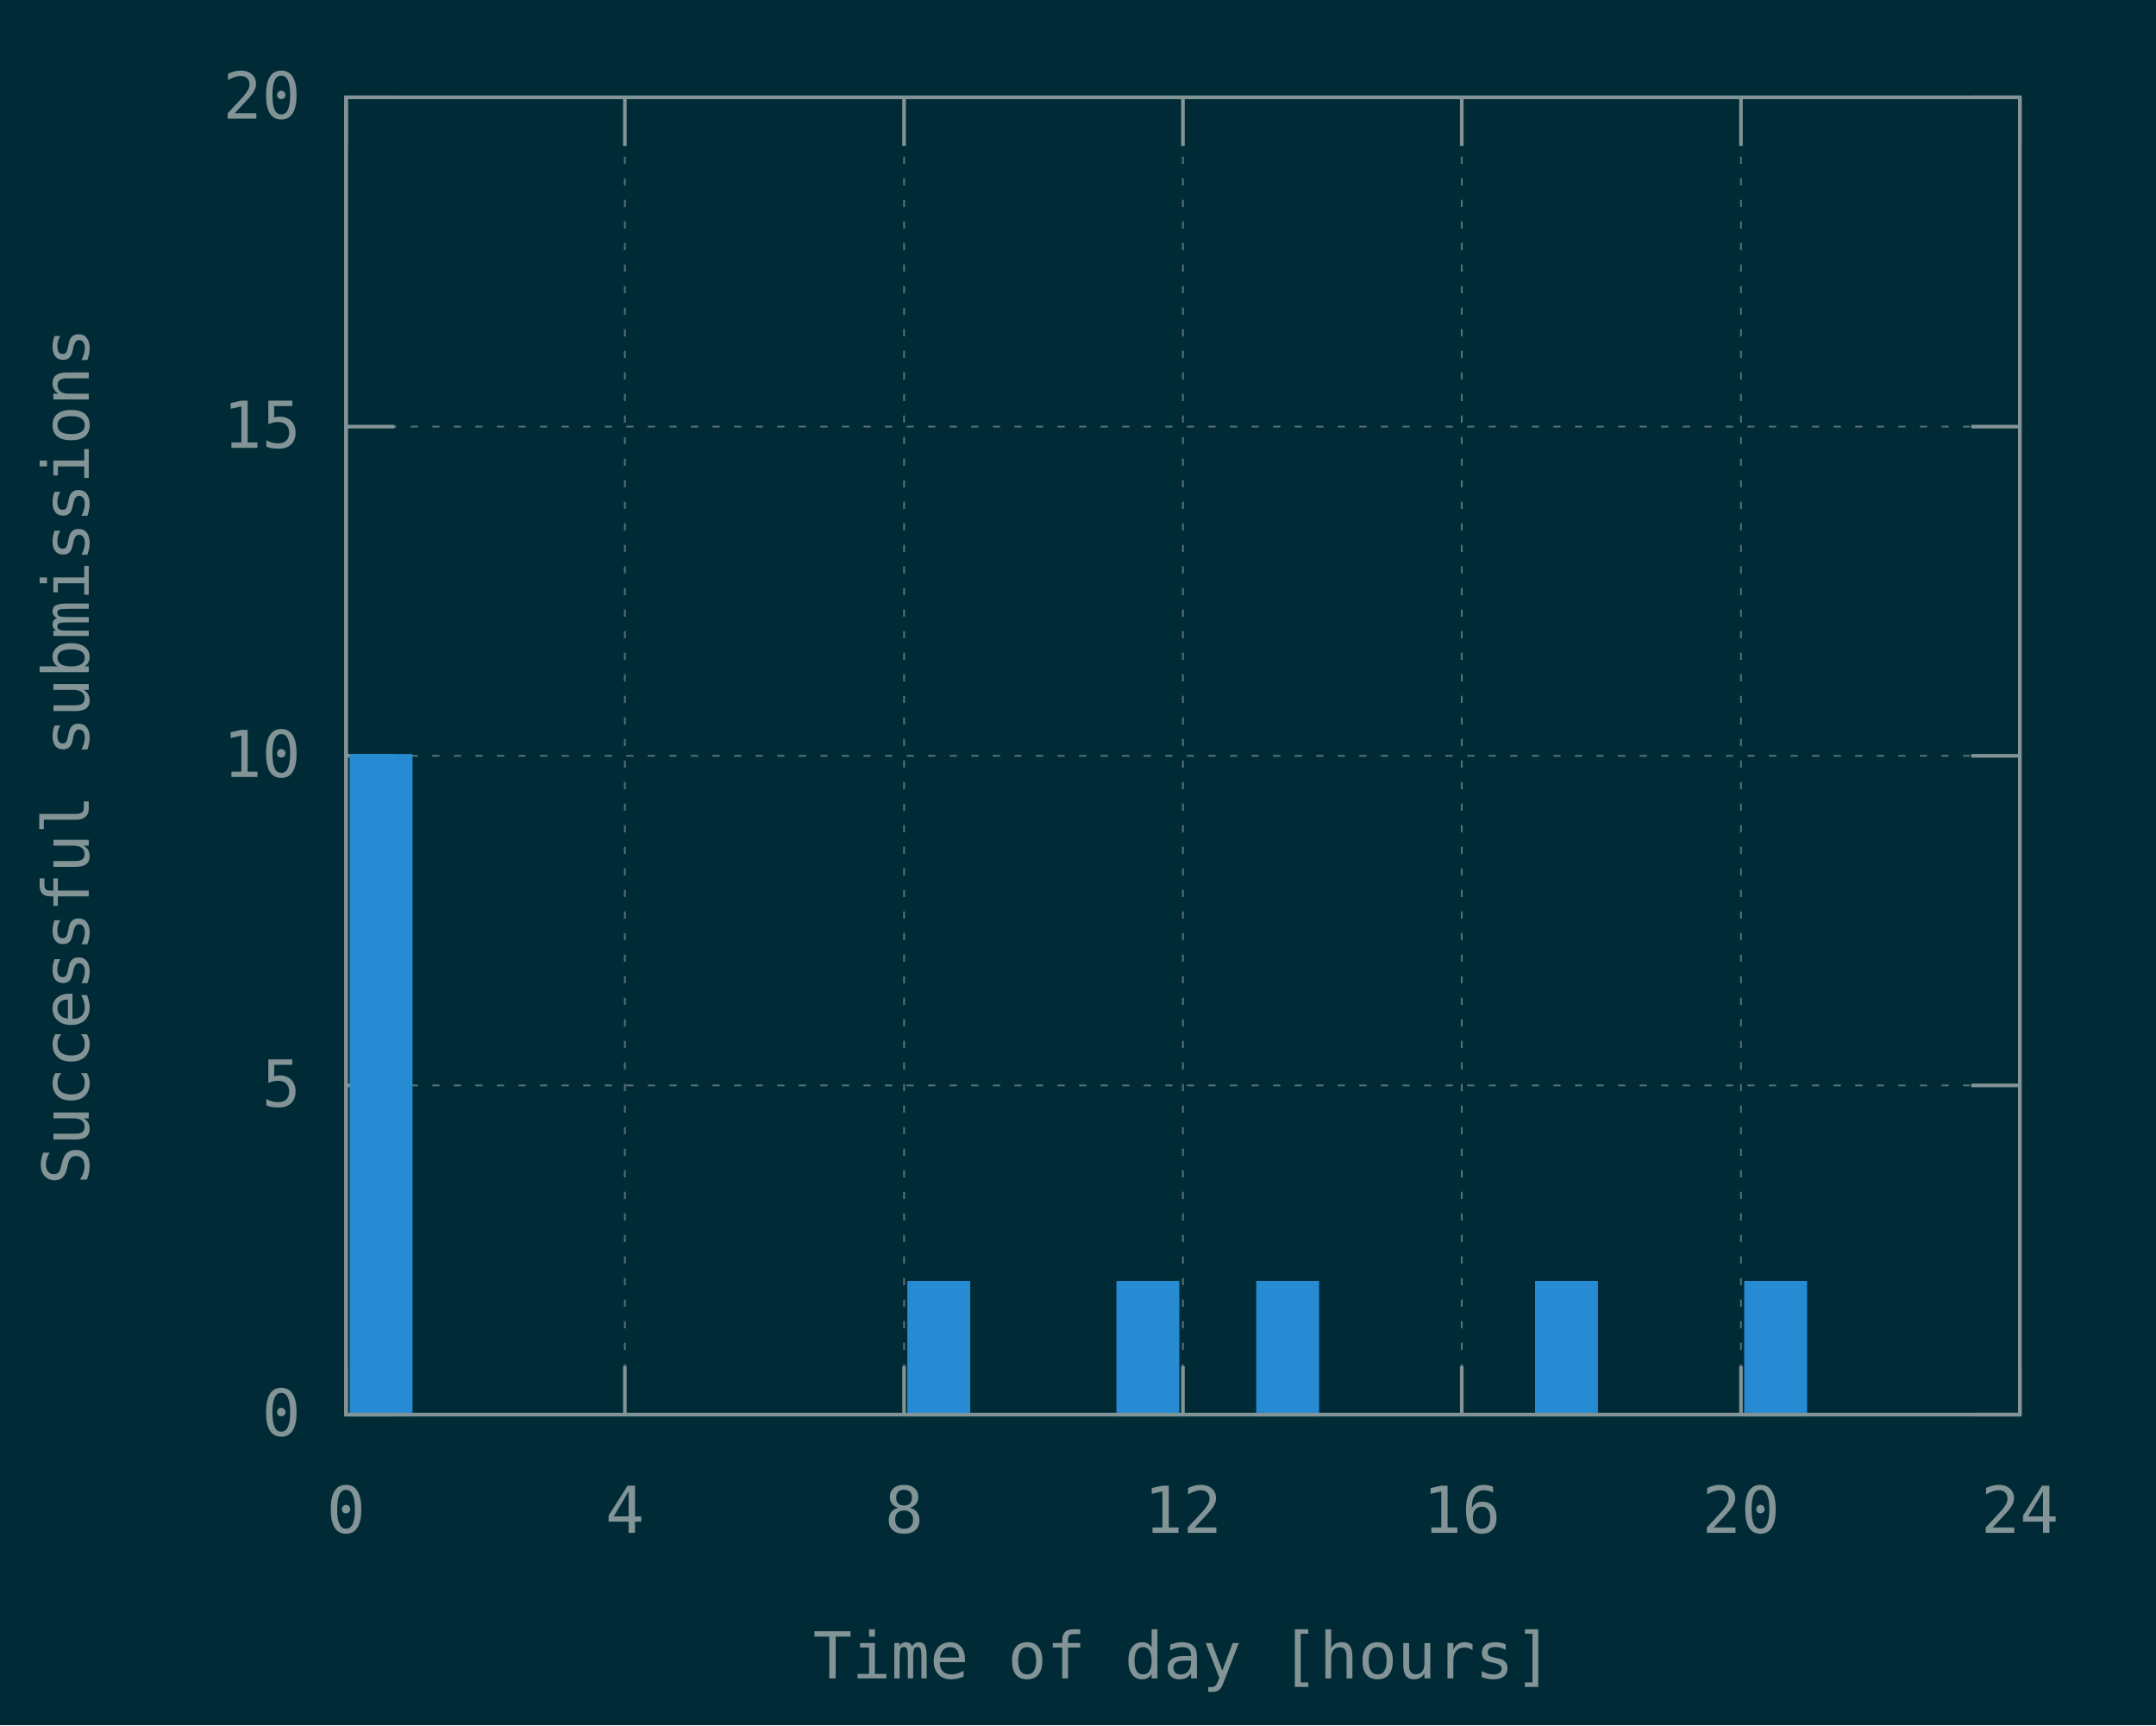
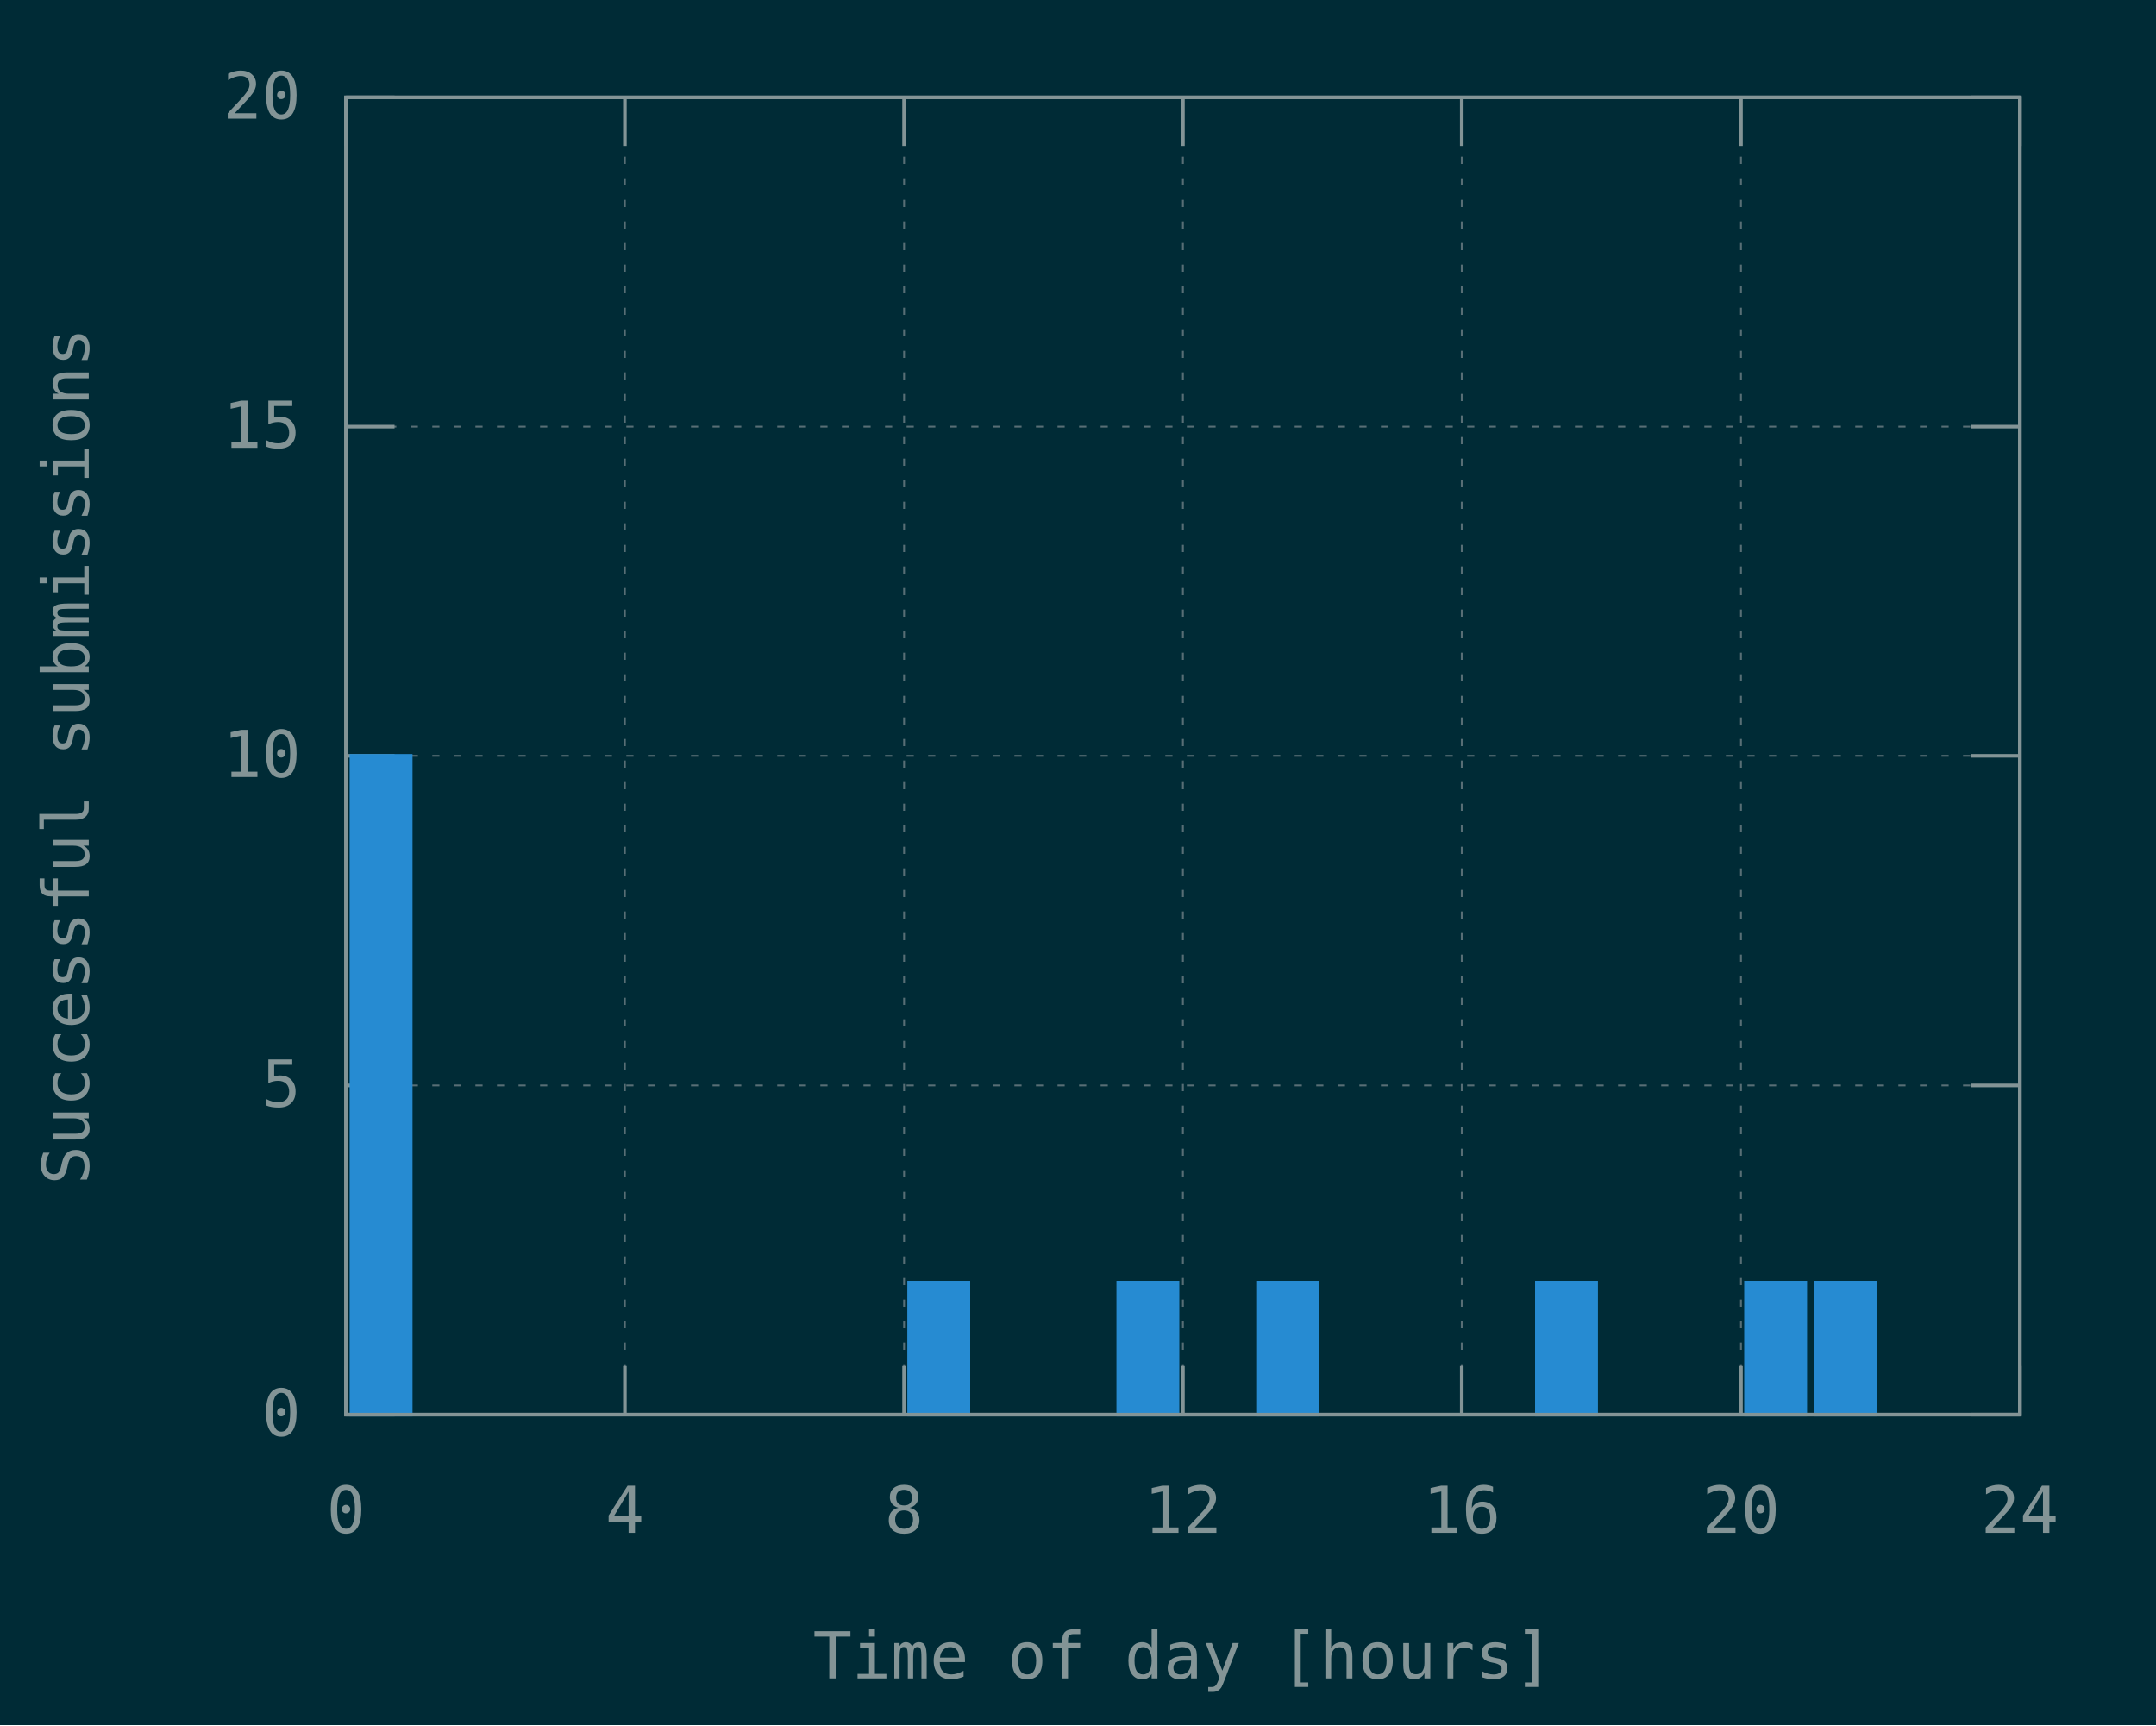
<svg xmlns="http://www.w3.org/2000/svg" xmlns:xlink="http://www.w3.org/1999/xlink" width="600" height="480" viewBox="0 0 600 480">
  <g id="gnuplot_canvas">
    <rect x="0" y="0" width="600" height="480" fill="#002b36" />
    <defs>
      <circle id="gpDot" r="0.5" stroke-width="0.5" stroke="currentColor" />
      <path id="gpPt0" stroke-width="0.148" stroke="currentColor" d="M-1,0 h2 M0,-1 v2" />
      <path id="gpPt1" stroke-width="0.148" stroke="currentColor" d="M-1,-1 L1,1 M1,-1 L-1,1" />
      <path id="gpPt2" stroke-width="0.148" stroke="currentColor" d="M-1,0 L1,0 M0,-1 L0,1 M-1,-1 L1,1 M-1,1 L1,-1" />
      <rect id="gpPt3" stroke-width="0.148" stroke="currentColor" x="-1" y="-1" width="2" height="2" />
      <rect id="gpPt4" stroke-width="0.148" stroke="currentColor" fill="currentColor" x="-1" y="-1" width="2" height="2" />
      <circle id="gpPt5" stroke-width="0.148" stroke="currentColor" cx="0" cy="0" r="1" />
      <use xlink:href="#gpPt5" id="gpPt6" fill="currentColor" stroke="none" />
      <path id="gpPt7" stroke-width="0.148" stroke="currentColor" d="M0,-1.33 L-1.33,0.67 L1.33,0.67 z" />
      <use xlink:href="#gpPt7" id="gpPt8" fill="currentColor" stroke="none" />
      <use xlink:href="#gpPt7" id="gpPt9" stroke="currentColor" transform="rotate(180)" />
      <use xlink:href="#gpPt9" id="gpPt10" fill="currentColor" stroke="none" />
      <use xlink:href="#gpPt3" id="gpPt11" stroke="currentColor" transform="rotate(45)" />
      <use xlink:href="#gpPt11" id="gpPt12" fill="currentColor" stroke="none" />
      <path id="gpPt13" stroke-width="0.148" stroke="currentColor" d="M0,1.330 L1.265,0.411 L0.782,-1.067 L-0.782,-1.076 L-1.265,0.411 z" />
      <use xlink:href="#gpPt13" id="gpPt14" fill="currentColor" stroke="none" />
      <filter id="textbox" filterUnits="objectBoundingBox" x="0" y="0" height="1" width="1">
        <feFlood flood-color="#002B36" flood-opacity="1" result="bgnd" />
        <feComposite in="SourceGraphic" in2="bgnd" operator="atop" />
      </filter>
      <filter id="greybox" filterUnits="objectBoundingBox" x="0" y="0" height="1" width="1">
        <feFlood flood-color="lightgrey" flood-opacity="1" result="grey" />
        <feComposite in="SourceGraphic" in2="grey" operator="atop" />
      </filter>
    </defs>
    <g fill="none" color="#002B36" stroke="currentColor" stroke-width="1.00" stroke-linecap="butt" stroke-linejoin="miter">
</g>
    <g fill="none" color="black" stroke="currentColor" stroke-width="1.00" stroke-linecap="butt" stroke-linejoin="miter">
</g>
    <g fill="none" color="black" stroke="rgb(131, 148, 150)" stroke-width="0.50" stroke-linecap="butt" stroke-linejoin="miter">
</g>
    <g fill="none" color="gray" stroke="currentColor" stroke-width="0.50" stroke-linecap="butt" stroke-linejoin="miter">
      <path stroke="rgb( 88, 110, 117)" stroke-dasharray="2,4" class="gridline" d="M96.3,393.6 L562.1,393.6  " />
    </g>
    <g fill="none" color="gray" stroke="rgb( 88, 110, 117)" stroke-width="1.00" stroke-linecap="butt" stroke-linejoin="miter">
</g>
    <g fill="none" color="black" stroke="currentColor" stroke-width="1.00" stroke-linecap="butt" stroke-linejoin="miter">
      <path stroke="rgb(131, 148, 150)" d="M96.3,393.6 L109.8,393.6 M562.1,393.6 L548.6,393.6  " />
      <g transform="translate(83.7,399.5)" stroke="none" fill="rgb(131,148,150)" font-family="Inconsolata" font-size="18.00" text-anchor="end">
        <text>
          <tspan font-family="Inconsolata"> 0</tspan>
        </text>
      </g>
    </g>
    <g fill="none" color="black" stroke="currentColor" stroke-width="1.00" stroke-linecap="butt" stroke-linejoin="miter">
</g>
    <g fill="none" color="black" stroke="rgb(131, 148, 150)" stroke-width="0.50" stroke-linecap="butt" stroke-linejoin="miter">
</g>
    <g fill="none" color="gray" stroke="currentColor" stroke-width="0.50" stroke-linecap="butt" stroke-linejoin="miter">
      <path stroke="rgb( 88, 110, 117)" stroke-dasharray="2,4" class="gridline" d="M96.3,302.0 L562.1,302.0  " />
    </g>
    <g fill="none" color="gray" stroke="rgb( 88, 110, 117)" stroke-width="1.00" stroke-linecap="butt" stroke-linejoin="miter">
</g>
    <g fill="none" color="black" stroke="currentColor" stroke-width="1.00" stroke-linecap="butt" stroke-linejoin="miter">
      <path stroke="rgb(131, 148, 150)" d="M96.3,302.0 L109.8,302.0 M562.1,302.0 L548.6,302.0  " />
      <g transform="translate(83.7,307.9)" stroke="none" fill="rgb(131,148,150)" font-family="Inconsolata" font-size="18.00" text-anchor="end">
        <text>
          <tspan font-family="Inconsolata"> 5</tspan>
        </text>
      </g>
    </g>
    <g fill="none" color="black" stroke="currentColor" stroke-width="1.00" stroke-linecap="butt" stroke-linejoin="miter">
</g>
    <g fill="none" color="black" stroke="rgb(131, 148, 150)" stroke-width="0.50" stroke-linecap="butt" stroke-linejoin="miter">
</g>
    <g fill="none" color="gray" stroke="currentColor" stroke-width="0.50" stroke-linecap="butt" stroke-linejoin="miter">
      <path stroke="rgb( 88, 110, 117)" stroke-dasharray="2,4" class="gridline" d="M96.3,210.3 L562.1,210.3  " />
    </g>
    <g fill="none" color="gray" stroke="rgb( 88, 110, 117)" stroke-width="1.00" stroke-linecap="butt" stroke-linejoin="miter">
</g>
    <g fill="none" color="black" stroke="currentColor" stroke-width="1.00" stroke-linecap="butt" stroke-linejoin="miter">
      <path stroke="rgb(131, 148, 150)" d="M96.3,210.3 L109.8,210.3 M562.1,210.3 L548.6,210.3  " />
      <g transform="translate(83.7,216.2)" stroke="none" fill="rgb(131,148,150)" font-family="Inconsolata" font-size="18.00" text-anchor="end">
        <text>
          <tspan font-family="Inconsolata"> 10</tspan>
        </text>
      </g>
    </g>
    <g fill="none" color="black" stroke="currentColor" stroke-width="1.00" stroke-linecap="butt" stroke-linejoin="miter">
</g>
    <g fill="none" color="black" stroke="rgb(131, 148, 150)" stroke-width="0.50" stroke-linecap="butt" stroke-linejoin="miter">
</g>
    <g fill="none" color="gray" stroke="currentColor" stroke-width="0.50" stroke-linecap="butt" stroke-linejoin="miter">
      <path stroke="rgb( 88, 110, 117)" stroke-dasharray="2,4" class="gridline" d="M96.3,118.7 L562.1,118.7  " />
    </g>
    <g fill="none" color="gray" stroke="rgb( 88, 110, 117)" stroke-width="1.00" stroke-linecap="butt" stroke-linejoin="miter">
</g>
    <g fill="none" color="black" stroke="currentColor" stroke-width="1.00" stroke-linecap="butt" stroke-linejoin="miter">
      <path stroke="rgb(131, 148, 150)" d="M96.3,118.7 L109.8,118.7 M562.1,118.7 L548.6,118.7  " />
      <g transform="translate(83.7,124.6)" stroke="none" fill="rgb(131,148,150)" font-family="Inconsolata" font-size="18.00" text-anchor="end">
        <text>
          <tspan font-family="Inconsolata"> 15</tspan>
        </text>
      </g>
    </g>
    <g fill="none" color="black" stroke="currentColor" stroke-width="1.00" stroke-linecap="butt" stroke-linejoin="miter">
</g>
    <g fill="none" color="black" stroke="rgb(131, 148, 150)" stroke-width="0.50" stroke-linecap="butt" stroke-linejoin="miter">
</g>
    <g fill="none" color="gray" stroke="currentColor" stroke-width="0.50" stroke-linecap="butt" stroke-linejoin="miter">
      <path stroke="rgb( 88, 110, 117)" stroke-dasharray="2,4" class="gridline" d="M96.3,27.1 L562.1,27.1  " />
    </g>
    <g fill="none" color="gray" stroke="rgb( 88, 110, 117)" stroke-width="1.00" stroke-linecap="butt" stroke-linejoin="miter">
</g>
    <g fill="none" color="black" stroke="currentColor" stroke-width="1.00" stroke-linecap="butt" stroke-linejoin="miter">
      <path stroke="rgb(131, 148, 150)" d="M96.3,27.1 L109.8,27.1 M562.1,27.1 L548.6,27.1  " />
      <g transform="translate(83.7,33.0)" stroke="none" fill="rgb(131,148,150)" font-family="Inconsolata" font-size="18.00" text-anchor="end">
        <text>
          <tspan font-family="Inconsolata"> 20</tspan>
        </text>
      </g>
    </g>
    <g fill="none" color="black" stroke="currentColor" stroke-width="1.00" stroke-linecap="butt" stroke-linejoin="miter">
</g>
    <g fill="none" color="black" stroke="rgb(131, 148, 150)" stroke-width="0.50" stroke-linecap="butt" stroke-linejoin="miter">
</g>
    <g fill="none" color="gray" stroke="currentColor" stroke-width="0.50" stroke-linecap="butt" stroke-linejoin="miter">
      <path stroke="rgb( 88, 110, 117)" stroke-dasharray="2,4" class="gridline" d="M96.3,393.6 L96.3,27.1  " />
    </g>
    <g fill="none" color="gray" stroke="rgb( 88, 110, 117)" stroke-width="1.00" stroke-linecap="butt" stroke-linejoin="miter">
</g>
    <g fill="none" color="black" stroke="currentColor" stroke-width="1.00" stroke-linecap="butt" stroke-linejoin="miter">
      <path stroke="rgb(131, 148, 150)" d="M96.3,393.6 L96.3,380.1 M96.3,27.1 L96.3,40.6  " />
      <g transform="translate(96.3,426.5)" stroke="none" fill="rgb(131,148,150)" font-family="Inconsolata" font-size="18.00" text-anchor="middle">
        <text>
          <tspan font-family="Inconsolata"> 0</tspan>
        </text>
      </g>
    </g>
    <g fill="none" color="black" stroke="currentColor" stroke-width="1.00" stroke-linecap="butt" stroke-linejoin="miter">
</g>
    <g fill="none" color="black" stroke="rgb(131, 148, 150)" stroke-width="0.50" stroke-linecap="butt" stroke-linejoin="miter">
</g>
    <g fill="none" color="gray" stroke="currentColor" stroke-width="0.50" stroke-linecap="butt" stroke-linejoin="miter">
      <path stroke="rgb( 88, 110, 117)" stroke-dasharray="2,4" class="gridline" d="M173.9,393.6 L173.9,27.1  " />
    </g>
    <g fill="none" color="gray" stroke="rgb( 88, 110, 117)" stroke-width="1.00" stroke-linecap="butt" stroke-linejoin="miter">
</g>
    <g fill="none" color="black" stroke="currentColor" stroke-width="1.00" stroke-linecap="butt" stroke-linejoin="miter">
      <path stroke="rgb(131, 148, 150)" d="M173.9,393.6 L173.9,380.1 M173.9,27.1 L173.9,40.6  " />
      <g transform="translate(173.9,426.5)" stroke="none" fill="rgb(131,148,150)" font-family="Inconsolata" font-size="18.00" text-anchor="middle">
        <text>
          <tspan font-family="Inconsolata"> 4</tspan>
        </text>
      </g>
    </g>
    <g fill="none" color="black" stroke="currentColor" stroke-width="1.00" stroke-linecap="butt" stroke-linejoin="miter">
</g>
    <g fill="none" color="black" stroke="rgb(131, 148, 150)" stroke-width="0.50" stroke-linecap="butt" stroke-linejoin="miter">
</g>
    <g fill="none" color="gray" stroke="currentColor" stroke-width="0.50" stroke-linecap="butt" stroke-linejoin="miter">
      <path stroke="rgb( 88, 110, 117)" stroke-dasharray="2,4" class="gridline" d="M251.6,393.6 L251.6,27.1  " />
    </g>
    <g fill="none" color="gray" stroke="rgb( 88, 110, 117)" stroke-width="1.00" stroke-linecap="butt" stroke-linejoin="miter">
</g>
    <g fill="none" color="black" stroke="currentColor" stroke-width="1.00" stroke-linecap="butt" stroke-linejoin="miter">
      <path stroke="rgb(131, 148, 150)" d="M251.6,393.6 L251.6,380.1 M251.6,27.1 L251.6,40.6  " />
      <g transform="translate(251.6,426.5)" stroke="none" fill="rgb(131,148,150)" font-family="Inconsolata" font-size="18.00" text-anchor="middle">
        <text>
          <tspan font-family="Inconsolata"> 8</tspan>
        </text>
      </g>
    </g>
    <g fill="none" color="black" stroke="currentColor" stroke-width="1.00" stroke-linecap="butt" stroke-linejoin="miter">
</g>
    <g fill="none" color="black" stroke="rgb(131, 148, 150)" stroke-width="0.50" stroke-linecap="butt" stroke-linejoin="miter">
</g>
    <g fill="none" color="gray" stroke="currentColor" stroke-width="0.50" stroke-linecap="butt" stroke-linejoin="miter">
      <path stroke="rgb( 88, 110, 117)" stroke-dasharray="2,4" class="gridline" d="M329.2,393.6 L329.2,27.1  " />
    </g>
    <g fill="none" color="gray" stroke="rgb( 88, 110, 117)" stroke-width="1.00" stroke-linecap="butt" stroke-linejoin="miter">
</g>
    <g fill="none" color="black" stroke="currentColor" stroke-width="1.00" stroke-linecap="butt" stroke-linejoin="miter">
      <path stroke="rgb(131, 148, 150)" d="M329.2,393.6 L329.2,380.1 M329.2,27.1 L329.2,40.6  " />
      <g transform="translate(329.2,426.5)" stroke="none" fill="rgb(131,148,150)" font-family="Inconsolata" font-size="18.00" text-anchor="middle">
        <text>
          <tspan font-family="Inconsolata"> 12</tspan>
        </text>
      </g>
    </g>
    <g fill="none" color="black" stroke="currentColor" stroke-width="1.00" stroke-linecap="butt" stroke-linejoin="miter">
</g>
    <g fill="none" color="black" stroke="rgb(131, 148, 150)" stroke-width="0.50" stroke-linecap="butt" stroke-linejoin="miter">
</g>
    <g fill="none" color="gray" stroke="currentColor" stroke-width="0.50" stroke-linecap="butt" stroke-linejoin="miter">
      <path stroke="rgb( 88, 110, 117)" stroke-dasharray="2,4" class="gridline" d="M406.8,393.6 L406.8,27.1  " />
    </g>
    <g fill="none" color="gray" stroke="rgb( 88, 110, 117)" stroke-width="1.00" stroke-linecap="butt" stroke-linejoin="miter">
</g>
    <g fill="none" color="black" stroke="currentColor" stroke-width="1.00" stroke-linecap="butt" stroke-linejoin="miter">
      <path stroke="rgb(131, 148, 150)" d="M406.8,393.6 L406.8,380.1 M406.8,27.1 L406.8,40.6  " />
      <g transform="translate(406.8,426.5)" stroke="none" fill="rgb(131,148,150)" font-family="Inconsolata" font-size="18.00" text-anchor="middle">
        <text>
          <tspan font-family="Inconsolata"> 16</tspan>
        </text>
      </g>
    </g>
    <g fill="none" color="black" stroke="currentColor" stroke-width="1.00" stroke-linecap="butt" stroke-linejoin="miter">
</g>
    <g fill="none" color="black" stroke="rgb(131, 148, 150)" stroke-width="0.50" stroke-linecap="butt" stroke-linejoin="miter">
</g>
    <g fill="none" color="gray" stroke="currentColor" stroke-width="0.50" stroke-linecap="butt" stroke-linejoin="miter">
      <path stroke="rgb( 88, 110, 117)" stroke-dasharray="2,4" class="gridline" d="M484.5,393.6 L484.5,40.6 L484.5,27.1  " />
    </g>
    <g fill="none" color="gray" stroke="rgb( 88, 110, 117)" stroke-width="1.00" stroke-linecap="butt" stroke-linejoin="miter">
</g>
    <g fill="none" color="black" stroke="currentColor" stroke-width="1.00" stroke-linecap="butt" stroke-linejoin="miter">
      <path stroke="rgb(131, 148, 150)" d="M484.5,393.6 L484.5,380.1 M484.5,27.1 L484.5,40.6  " />
      <g transform="translate(484.5,426.5)" stroke="none" fill="rgb(131,148,150)" font-family="Inconsolata" font-size="18.00" text-anchor="middle">
        <text>
          <tspan font-family="Inconsolata"> 20</tspan>
        </text>
      </g>
    </g>
    <g fill="none" color="black" stroke="currentColor" stroke-width="1.00" stroke-linecap="butt" stroke-linejoin="miter">
</g>
    <g fill="none" color="black" stroke="rgb(131, 148, 150)" stroke-width="0.50" stroke-linecap="butt" stroke-linejoin="miter">
</g>
    <g fill="none" color="gray" stroke="currentColor" stroke-width="0.50" stroke-linecap="butt" stroke-linejoin="miter">
      <path stroke="rgb( 88, 110, 117)" stroke-dasharray="2,4" class="gridline" d="M562.1,393.6 L562.1,27.1  " />
    </g>
    <g fill="none" color="gray" stroke="rgb( 88, 110, 117)" stroke-width="1.00" stroke-linecap="butt" stroke-linejoin="miter">
</g>
    <g fill="none" color="black" stroke="currentColor" stroke-width="1.00" stroke-linecap="butt" stroke-linejoin="miter">
      <path stroke="rgb(131, 148, 150)" d="M562.1,393.6 L562.1,380.1 M562.1,27.1 L562.1,40.6  " />
      <g transform="translate(562.1,426.5)" stroke="none" fill="rgb(131,148,150)" font-family="Inconsolata" font-size="18.00" text-anchor="middle">
        <text>
          <tspan font-family="Inconsolata"> 24</tspan>
        </text>
      </g>
    </g>
    <g fill="none" color="black" stroke="currentColor" stroke-width="1.00" stroke-linecap="butt" stroke-linejoin="miter">
</g>
    <g fill="none" color="black" stroke="currentColor" stroke-width="1.00" stroke-linecap="butt" stroke-linejoin="miter">
      <path stroke="rgb(131, 148, 150)" d="M96.3,27.1 L96.3,393.6 L562.1,393.6 L562.1,27.1 L96.3,27.1 Z  " />
    </g>
    <g fill="none" color="black" stroke="currentColor" stroke-width="1.00" stroke-linecap="butt" stroke-linejoin="miter">
      <g transform="translate(24.7,210.4) rotate(270)" stroke="none" fill="rgb(131,148,150)" font-family="Inconsolata" font-size="18.00" text-anchor="middle">
        <text>
          <tspan font-family="Inconsolata">Successful submissions</tspan>
        </text>
      </g>
    </g>
    <g fill="none" color="black" stroke="currentColor" stroke-width="1.00" stroke-linecap="butt" stroke-linejoin="miter">
      <g transform="translate(329.2,467.0)" stroke="none" fill="rgb(131,148,150)" font-family="Inconsolata" font-size="18.00" text-anchor="middle">
        <text>
          <tspan font-family="Inconsolata">Time of day [hours]</tspan>
        </text>
      </g>
    </g>
    <g fill="none" color="black" stroke="currentColor" stroke-width="1.00" stroke-linecap="butt" stroke-linejoin="miter">
</g>
    <g id="gnuplot_plot_1">
      <g fill="none" color="black" stroke="currentColor" stroke-width="1.00" stroke-linecap="butt" stroke-linejoin="miter">
        <g stroke="none" shape-rendering="crispEdges">
          <polygon fill="rgb( 38, 139, 210)" points="97.8,393.6 114.4,393.6 114.4,210.2 97.8,210.2 " />
        </g>
        <path stroke="rgb( 38, 139, 210)" d="M97.8,393.6 L97.8,210.3 L114.3,210.3 L114.3,393.6 L97.8,393.6 Z  " />
        <g stroke="none" shape-rendering="crispEdges">
          <polygon fill="rgb( 38, 139, 210)" points="253.0,393.6 269.6,393.6 269.6,356.8 253.0,356.8 " />
        </g>
        <path stroke="rgb( 38, 139, 210)" d="M253.0,393.6 L253.0,356.9 L269.5,356.9 L269.5,393.6 L253.0,393.6 Z  " />
        <g stroke="none" shape-rendering="crispEdges">
          <polygon fill="rgb( 38, 139, 210)" points="311.2,393.6 327.8,393.6 327.8,356.8 311.2,356.8 " />
        </g>
        <path stroke="rgb( 38, 139, 210)" d="M311.2,393.6 L311.2,356.9 L327.7,356.9 L327.7,393.6 L311.2,393.6 Z  " />
        <g stroke="none" shape-rendering="crispEdges">
          <polygon fill="rgb( 38, 139, 210)" points="350.1,393.6 366.7,393.6 366.7,356.8 350.1,356.8 " />
        </g>
        <path stroke="rgb( 38, 139, 210)" d="M350.1,393.6 L350.1,356.9 L366.6,356.9 L366.6,393.6 L350.1,393.6 Z  " />
        <g stroke="none" shape-rendering="crispEdges">
          <polygon fill="rgb( 38, 139, 210)" points="427.7,393.6 444.3,393.6 444.3,356.8 427.7,356.8 " />
        </g>
        <path stroke="rgb( 38, 139, 210)" d="M427.7,393.6 L427.7,356.9 L444.2,356.9 L444.2,393.6 L427.7,393.6 Z  " />
        <g stroke="none" shape-rendering="crispEdges">
          <polygon fill="rgb( 38, 139, 210)" points="485.9,393.6 502.5,393.6 502.5,356.8 485.9,356.8 " />
        </g>
        <path stroke="rgb( 38, 139, 210)" d="M485.9,393.6 L485.9,356.9 L502.4,356.9 L502.4,393.6 L485.9,393.6 Z  " />
+         <g stroke="none" shape-rendering="crispEdges">
+           <polygon fill="rgb( 38, 139, 210)" points="505.3,393.6 521.9,393.6 521.9,356.8 505.3,356.8 " />
+         </g>
+         <path stroke="rgb( 38, 139, 210)" d="M505.3,393.6 L505.3,356.9 L521.8,356.9 L521.8,393.6 L505.3,393.6 Z  " />
      </g>
    </g>
    <g fill="none" color="#002B36" stroke="rgb( 38, 139, 210)" stroke-width="2.00" stroke-linecap="butt" stroke-linejoin="miter">
</g>
    <g fill="none" color="black" stroke="currentColor" stroke-width="2.00" stroke-linecap="butt" stroke-linejoin="miter">
</g>
    <g fill="none" color="black" stroke="black" stroke-width="1.00" stroke-linecap="butt" stroke-linejoin="miter">
</g>
    <g fill="none" color="black" stroke="currentColor" stroke-width="1.00" stroke-linecap="butt" stroke-linejoin="miter">
      <path stroke="rgb(131, 148, 150)" d="M96.3,27.1 L96.3,393.6 L562.1,393.6 L562.1,27.1 L96.3,27.1 Z  " />
    </g>
    <g fill="none" color="black" stroke="currentColor" stroke-width="1.00" stroke-linecap="butt" stroke-linejoin="miter">
</g>
  </g>
</svg>
